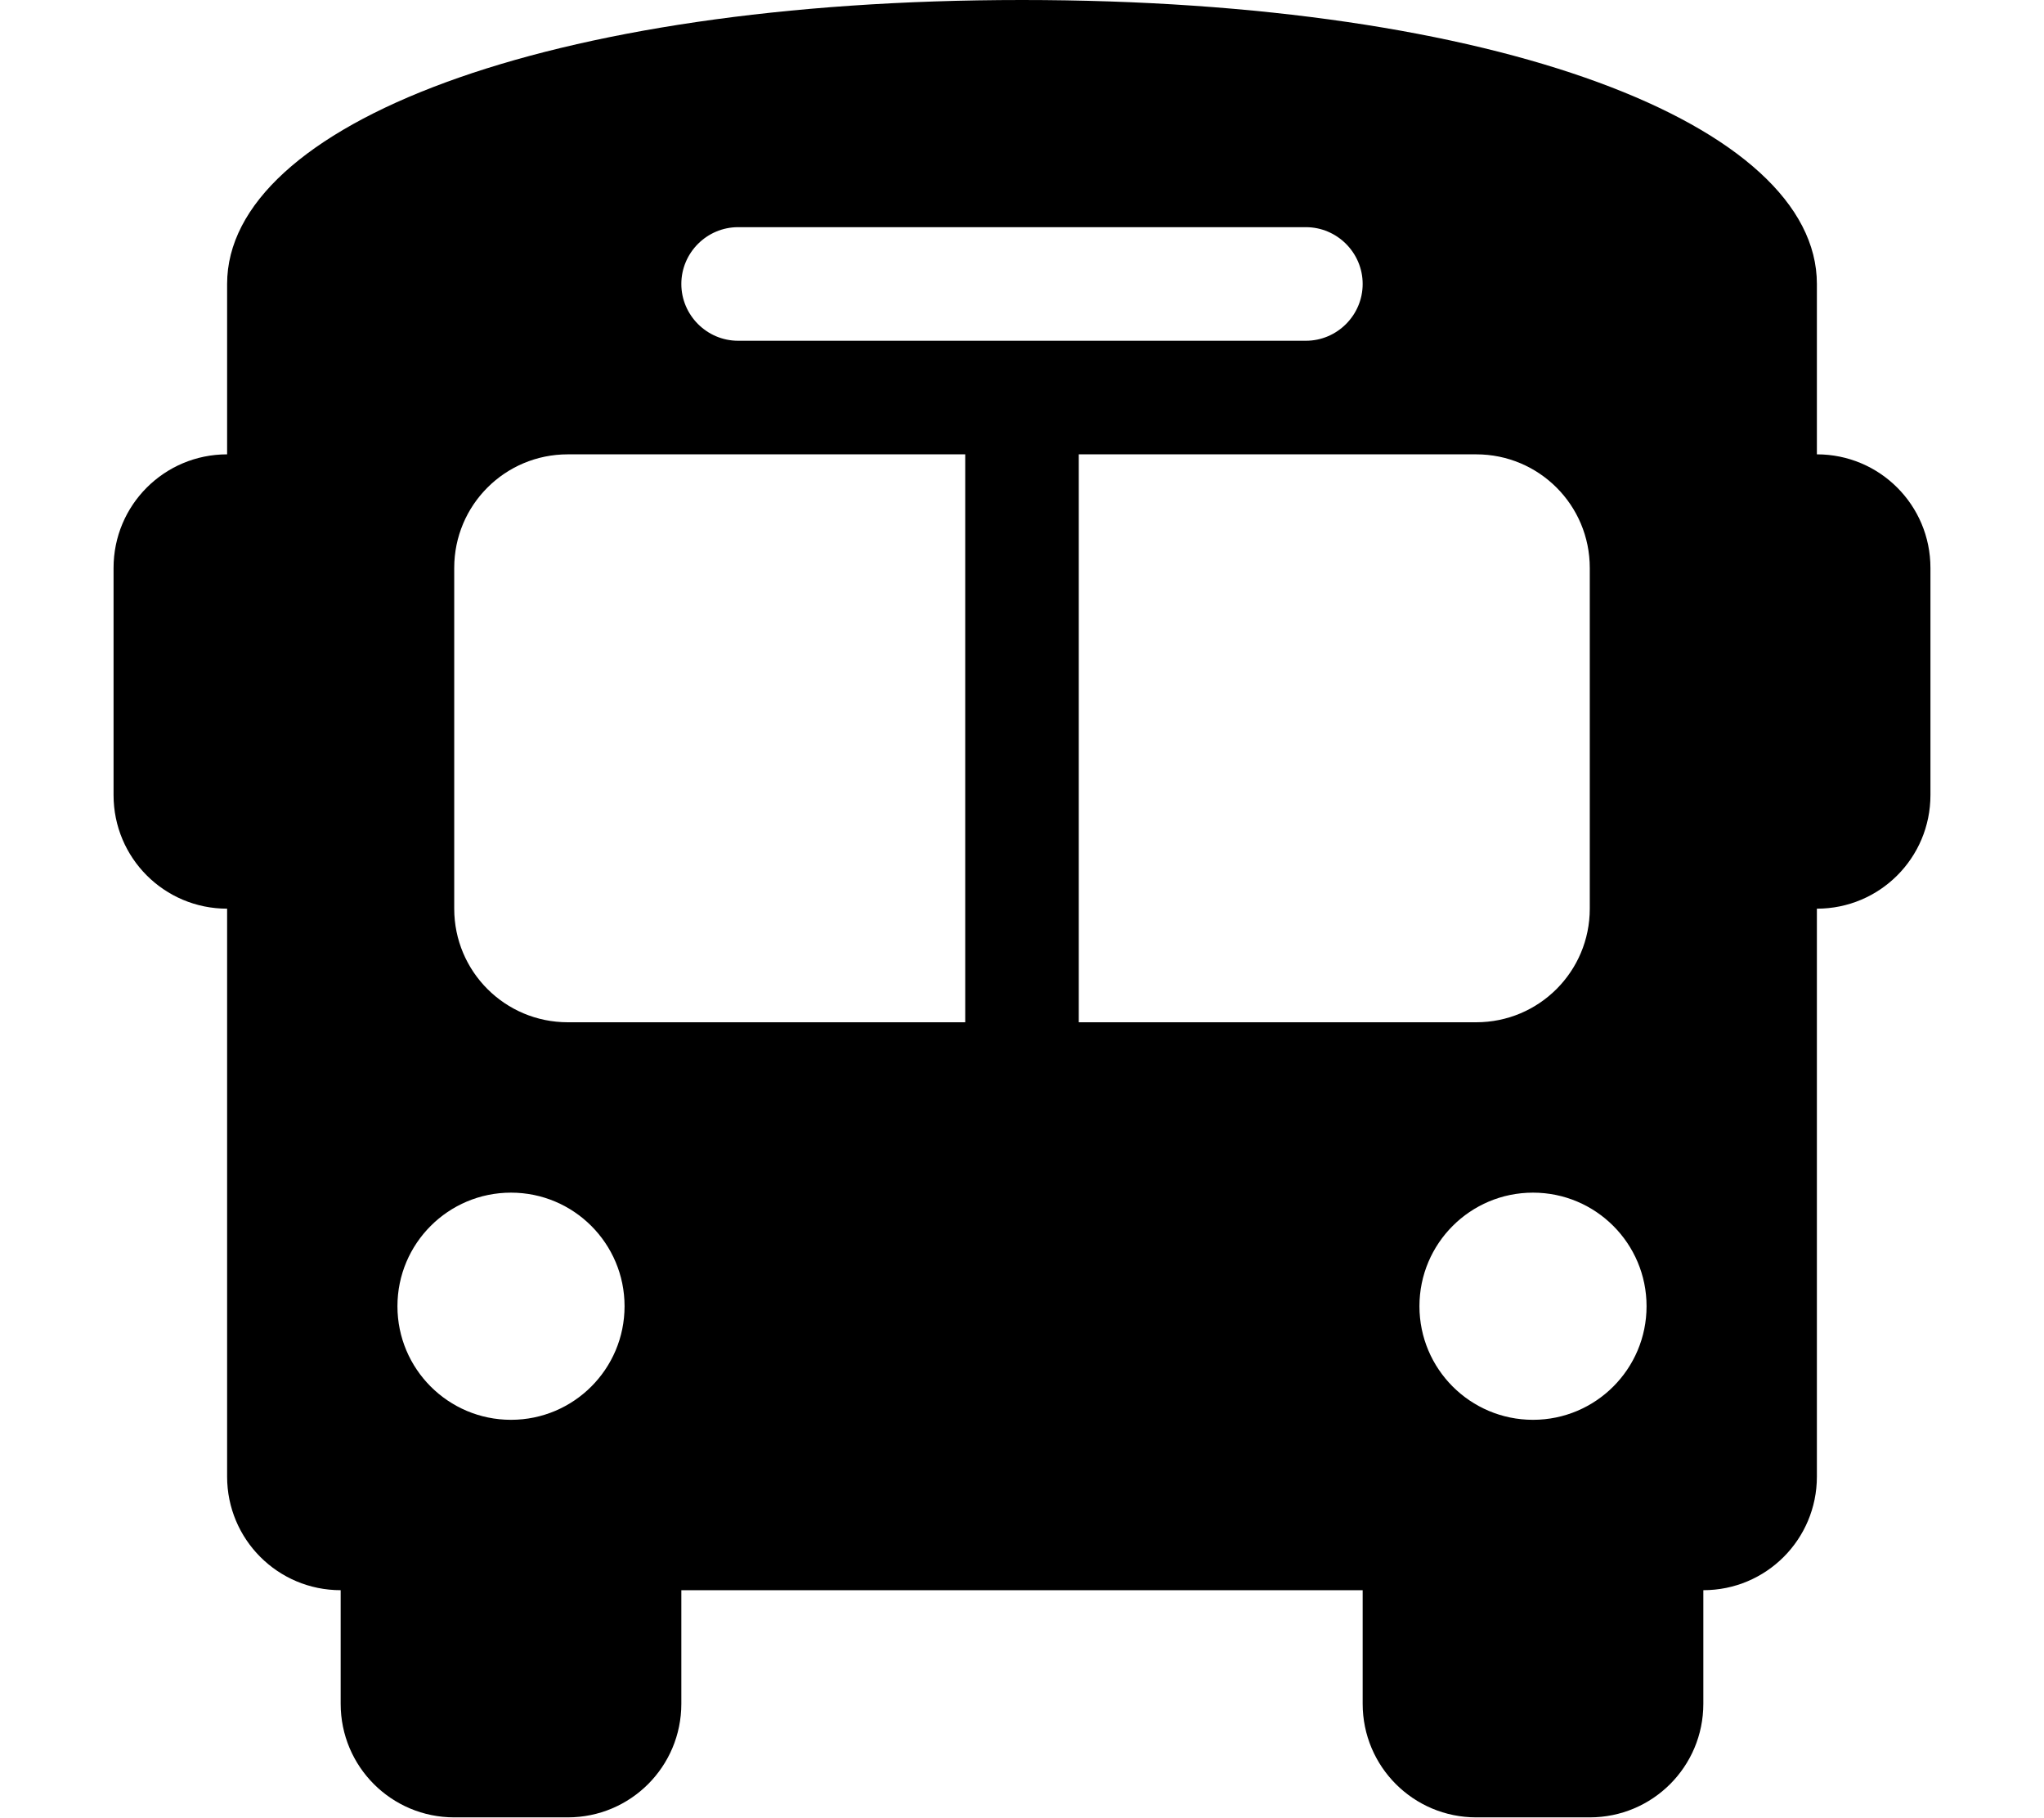
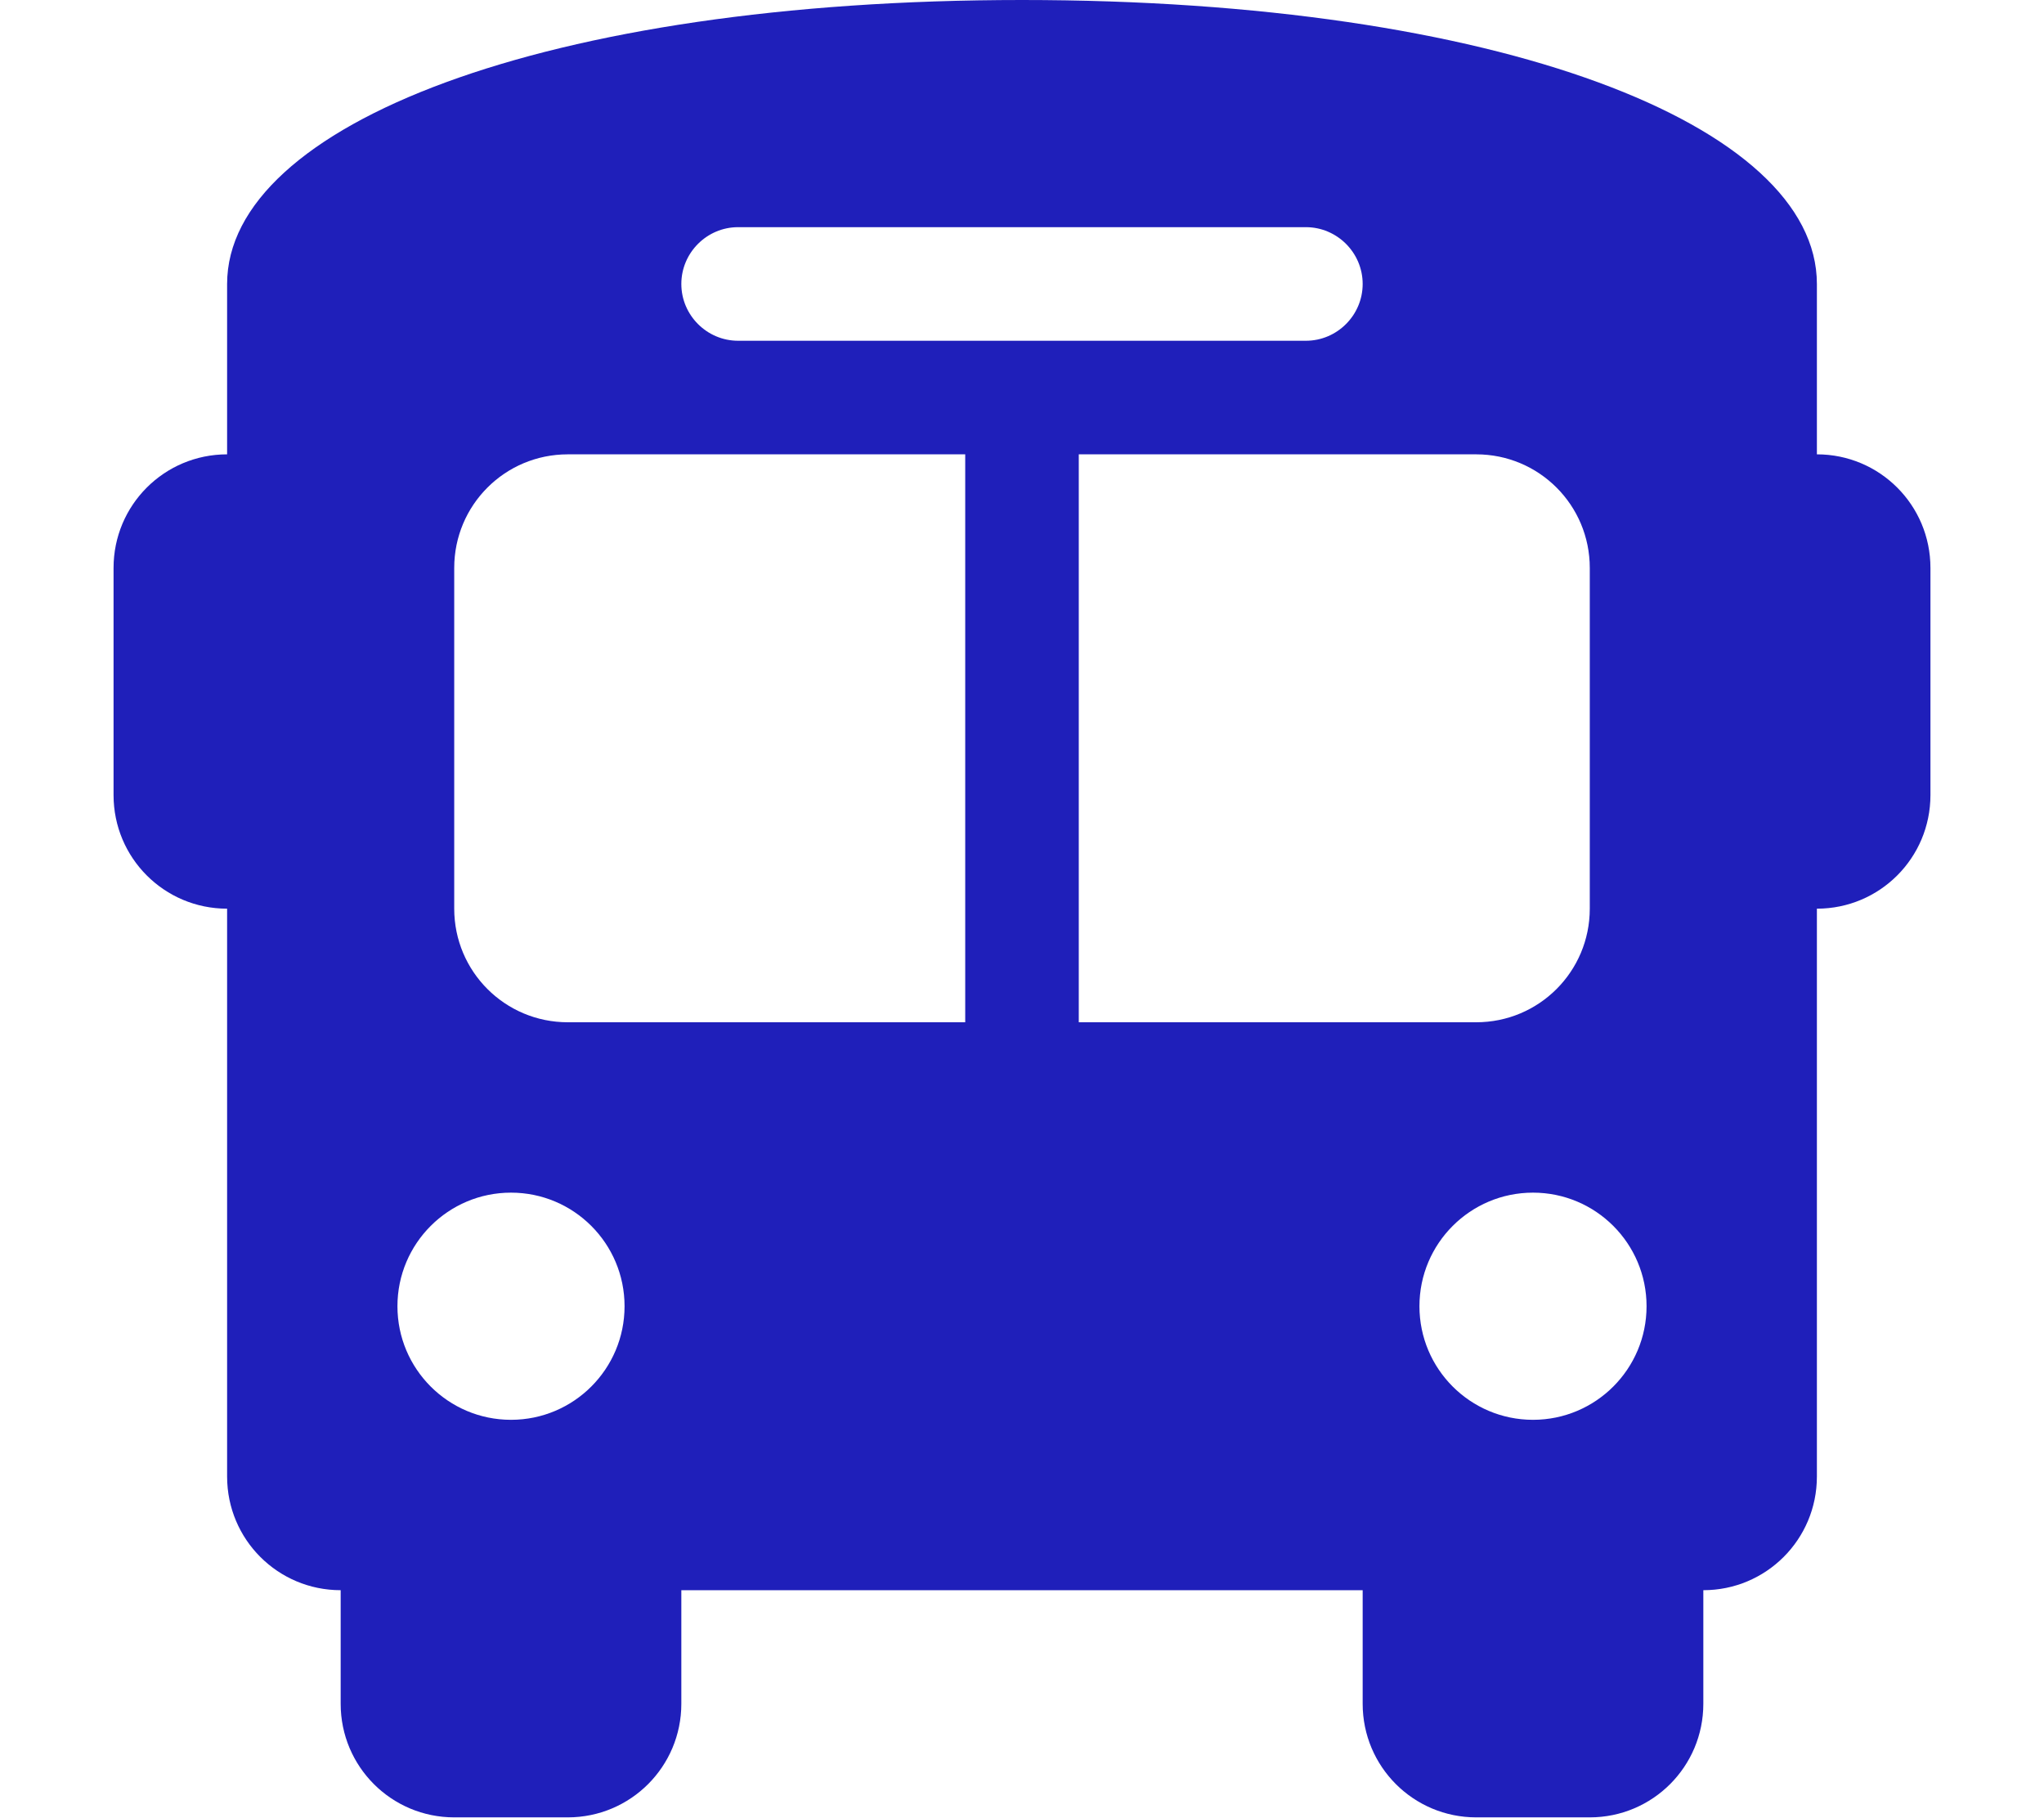
<svg xmlns="http://www.w3.org/2000/svg" viewBox="0 0 576 512">
-   <path d="M288 0C422.4 0 512 35.2 512 80V96l0 32c17.7 0 32 14.3 32 32v64c0 17.7-14.3 32-32 32l0 160c0 17.7-14.3 32-32 32v32c0 17.7-14.3 32-32 32H416c-17.7 0-32-14.3-32-32V448H192v32c0 17.7-14.3 32-32 32H128c-17.7 0-32-14.3-32-32l0-32c-17.7 0-32-14.3-32-32l0-160c-17.7 0-32-14.3-32-32V160c0-17.7 14.3-32 32-32h0V96h0V80C64 35.2 153.6 0 288 0zM128 160v96c0 17.7 14.3 32 32 32H272V128H160c-17.7 0-32 14.3-32 32zM304 288H416c17.7 0 32-14.3 32-32V160c0-17.7-14.3-32-32-32H304V288zM144 400a32 32 0 1 0 0-64 32 32 0 1 0 0 64zm288 0a32 32 0 1 0 0-64 32 32 0 1 0 0 64zM384 80c0-8.8-7.2-16-16-16H208c-8.8 0-16 7.2-16 16s7.2 16 16 16H368c8.8 0 16-7.2 16-16z" />
+   <path fill="rgba(21, 21, 183, 0.957)" d="M288 0C422.4 0 512 35.2 512 80V96l0 32c17.7 0 32 14.3 32 32v64c0 17.7-14.3 32-32 32l0 160c0 17.7-14.3 32-32 32v32c0 17.7-14.3 32-32 32H416c-17.7 0-32-14.3-32-32V448H192v32c0 17.7-14.3 32-32 32H128c-17.7 0-32-14.3-32-32l0-32c-17.7 0-32-14.3-32-32l0-160c-17.7 0-32-14.3-32-32V160c0-17.7 14.3-32 32-32h0V96h0V80C64 35.2 153.6 0 288 0zM128 160v96c0 17.7 14.3 32 32 32H272V128H160c-17.7 0-32 14.3-32 32zM304 288H416c17.7 0 32-14.3 32-32V160c0-17.7-14.3-32-32-32H304V288zM144 400a32 32 0 1 0 0-64 32 32 0 1 0 0 64zm288 0a32 32 0 1 0 0-64 32 32 0 1 0 0 64zM384 80c0-8.8-7.2-16-16-16H208c-8.8 0-16 7.2-16 16s7.2 16 16 16H368c8.8 0 16-7.2 16-16z" />
</svg>
